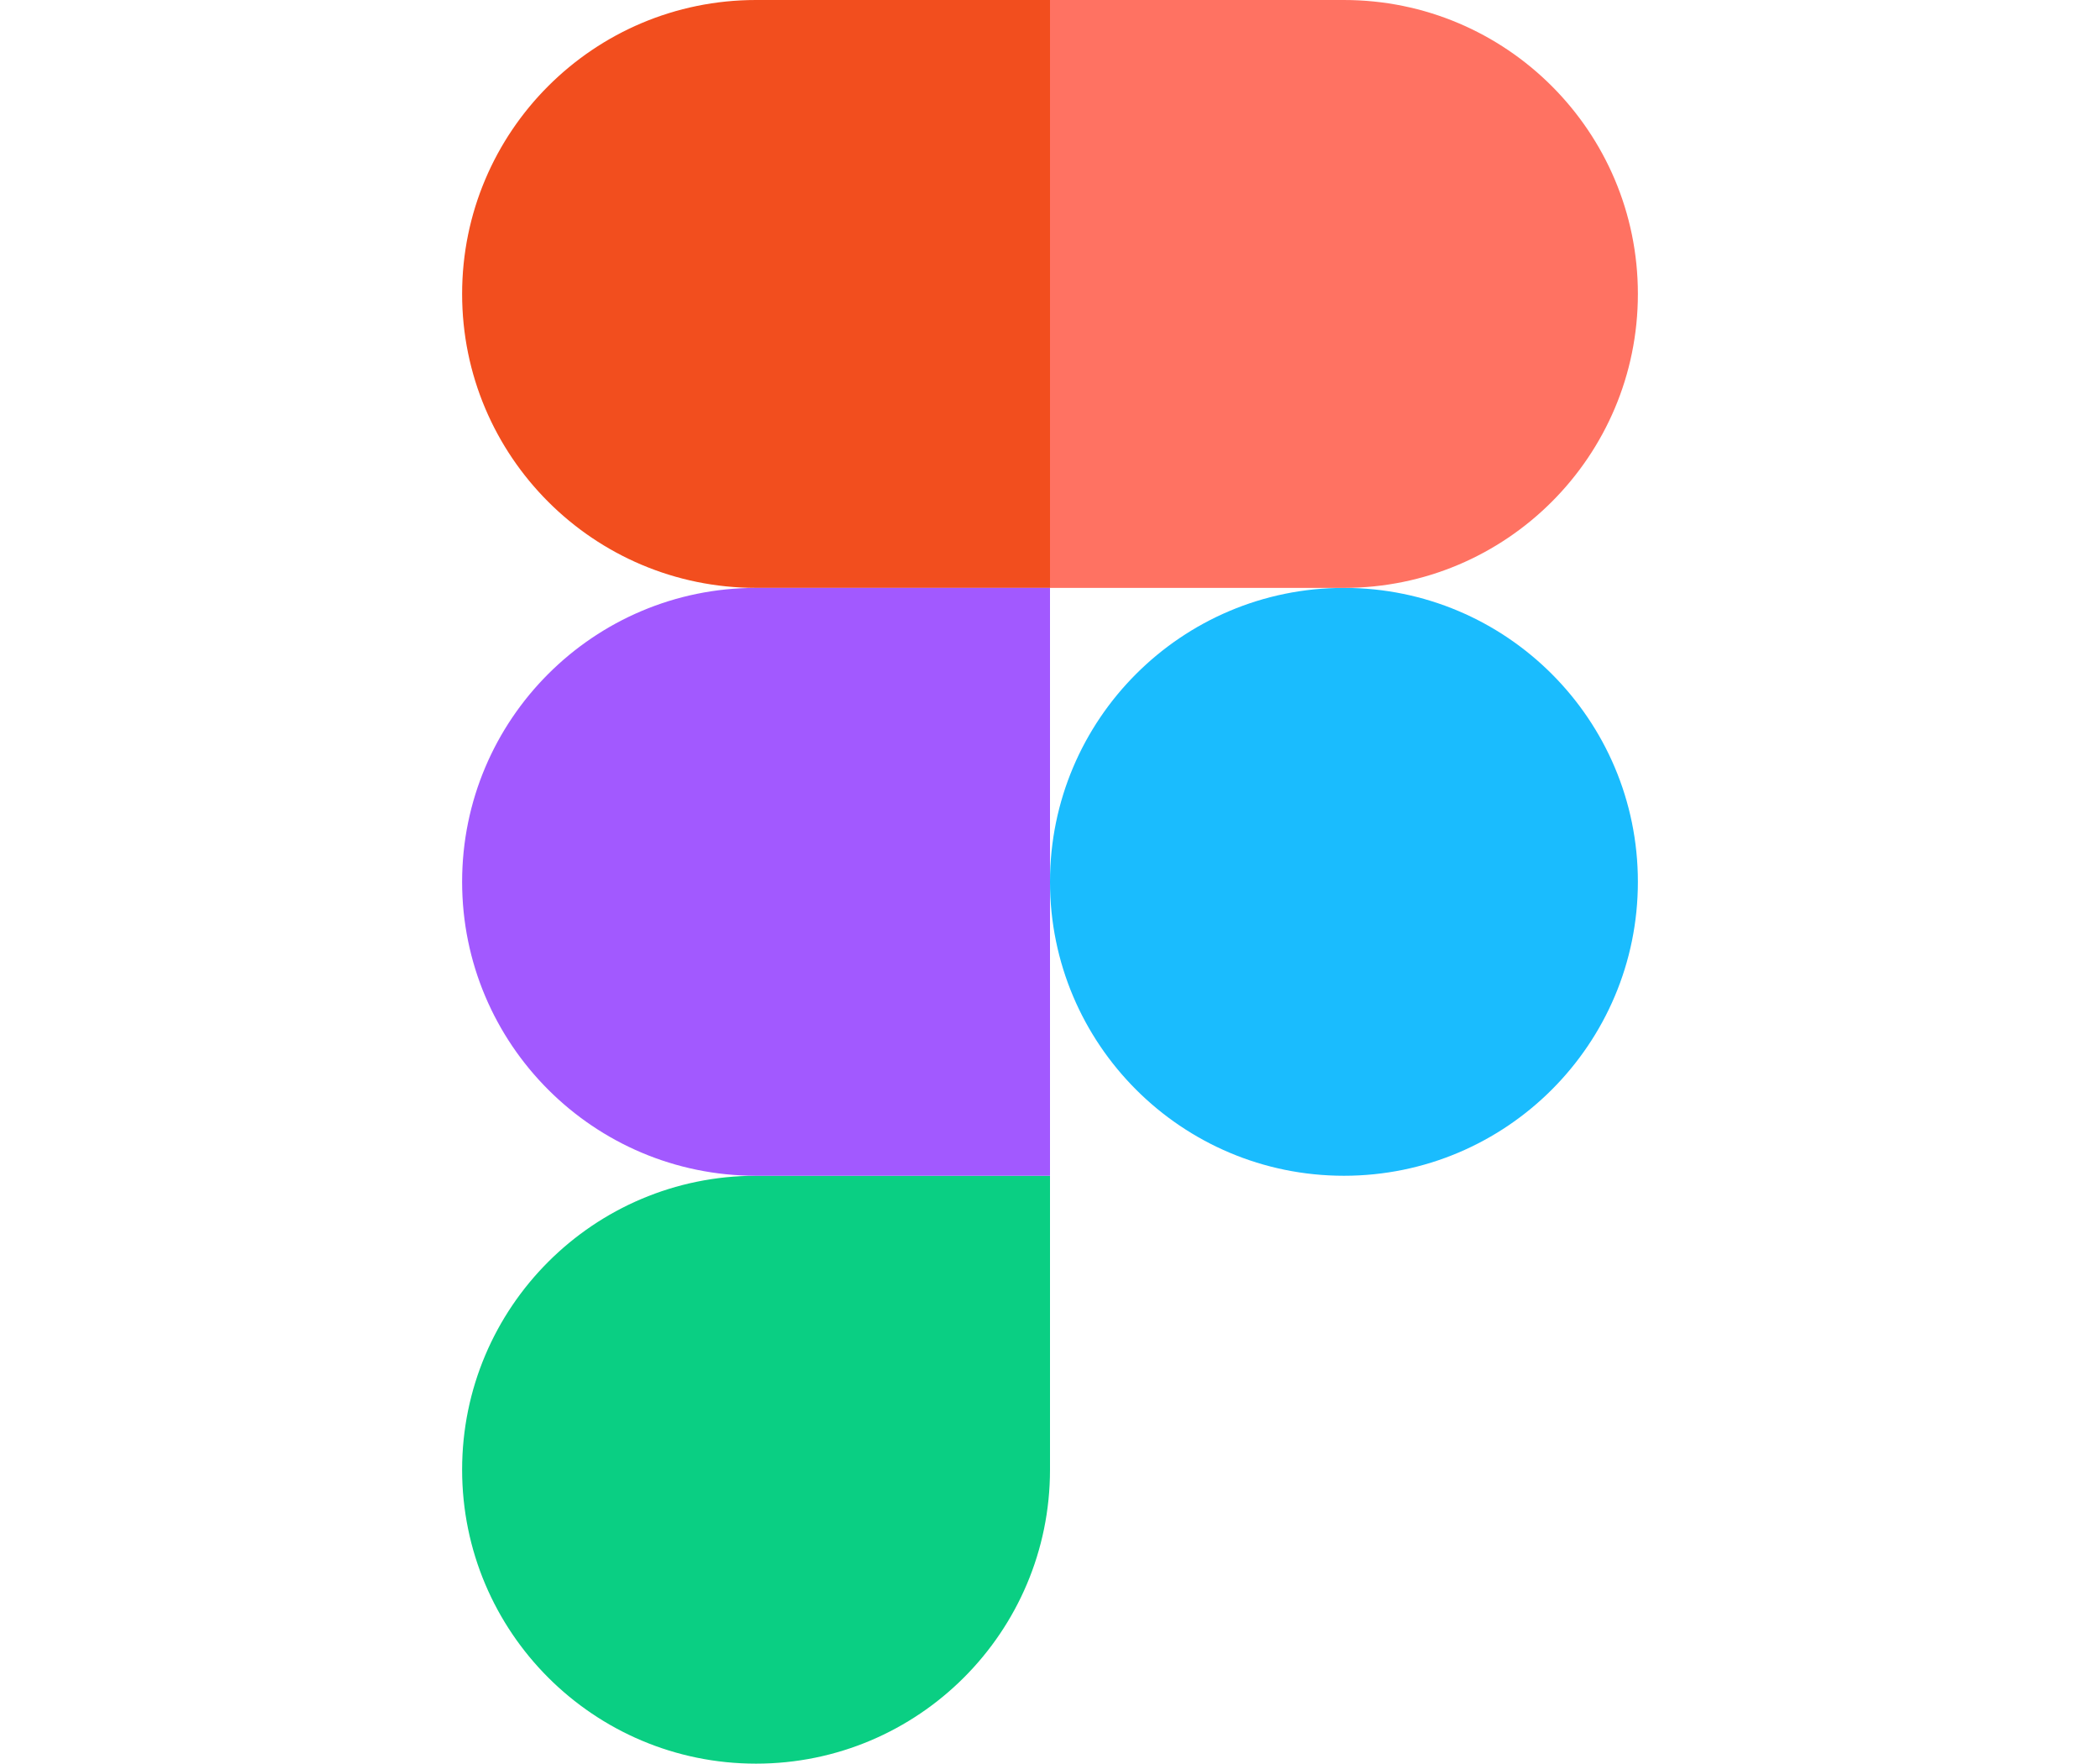
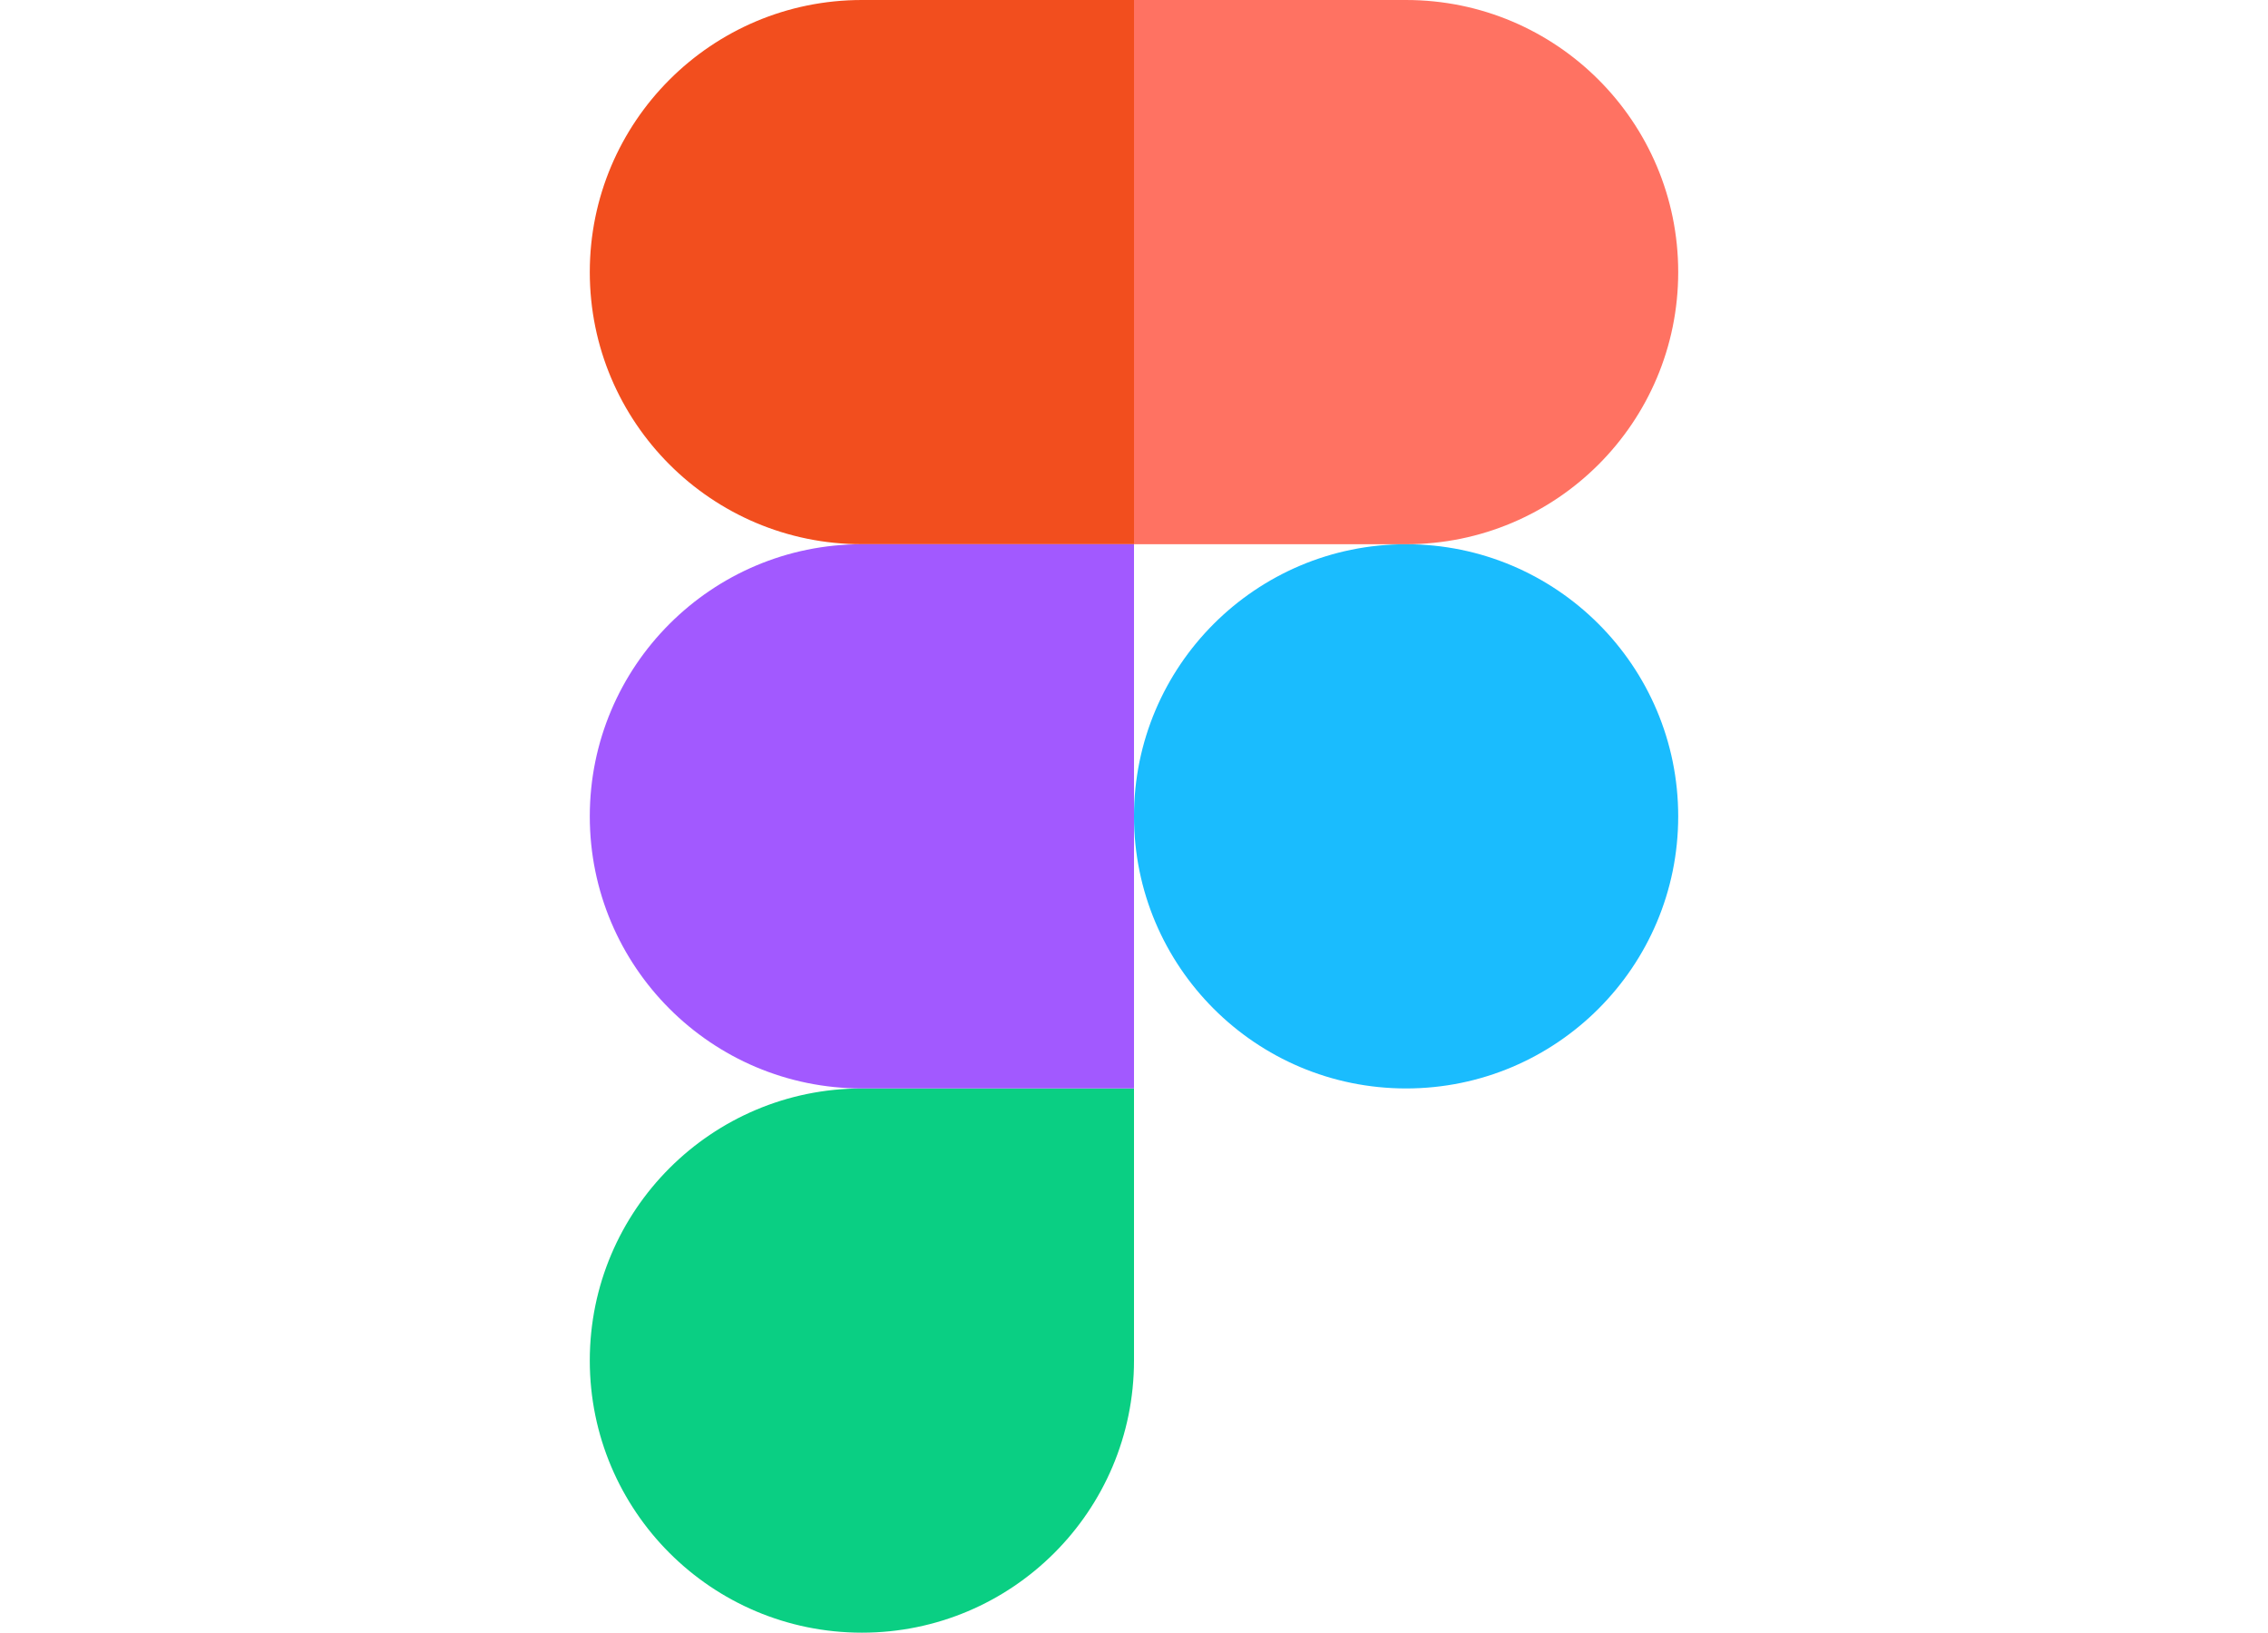
- <svg xmlns="http://www.w3.org/2000/svg" fill="none" height="1400" width="1667" viewBox="1.466 2.199 285.068 427.602">
+ <svg xmlns="http://www.w3.org/2000/svg" fill="none" height="1200" width="1667" viewBox="1.466 2.199 285.068 427.602">
  <path d="M1.466 2.2h285.068V429.8H1.466z" stroke-width="3" />
  <path d="M144 216c0-39.359 31.907-71.267 71.267-71.267 39.359 0 71.267 31.908 71.267 71.267 0 39.36-31.908 71.267-71.267 71.267C175.907 287.267 144 255.36 144 216z" fill="#1abcfe" />
  <path d="M1.466 358.534c0-39.359 31.907-71.267 71.267-71.267H144v71.267c0 39.36-31.907 71.267-71.267 71.267S1.466 397.894 1.466 358.534z" fill="#0acf83" />
  <path d="M144 2.2v142.533h71.267c39.36 0 71.267-31.907 71.267-71.267S254.627 2.2 215.267 2.2z" fill="#ff7262" />
  <path d="M1.466 73.466c0 39.36 31.907 71.267 71.267 71.267H144V2.199H72.733c-39.36 0-71.267 31.908-71.267 71.267z" fill="#f24e1e" />
  <path d="M1.466 216c0 39.36 31.907 71.267 71.267 71.267H144V144.733H72.733c-39.36 0-71.267 31.908-71.267 71.267z" fill="#a259ff" />
</svg>
